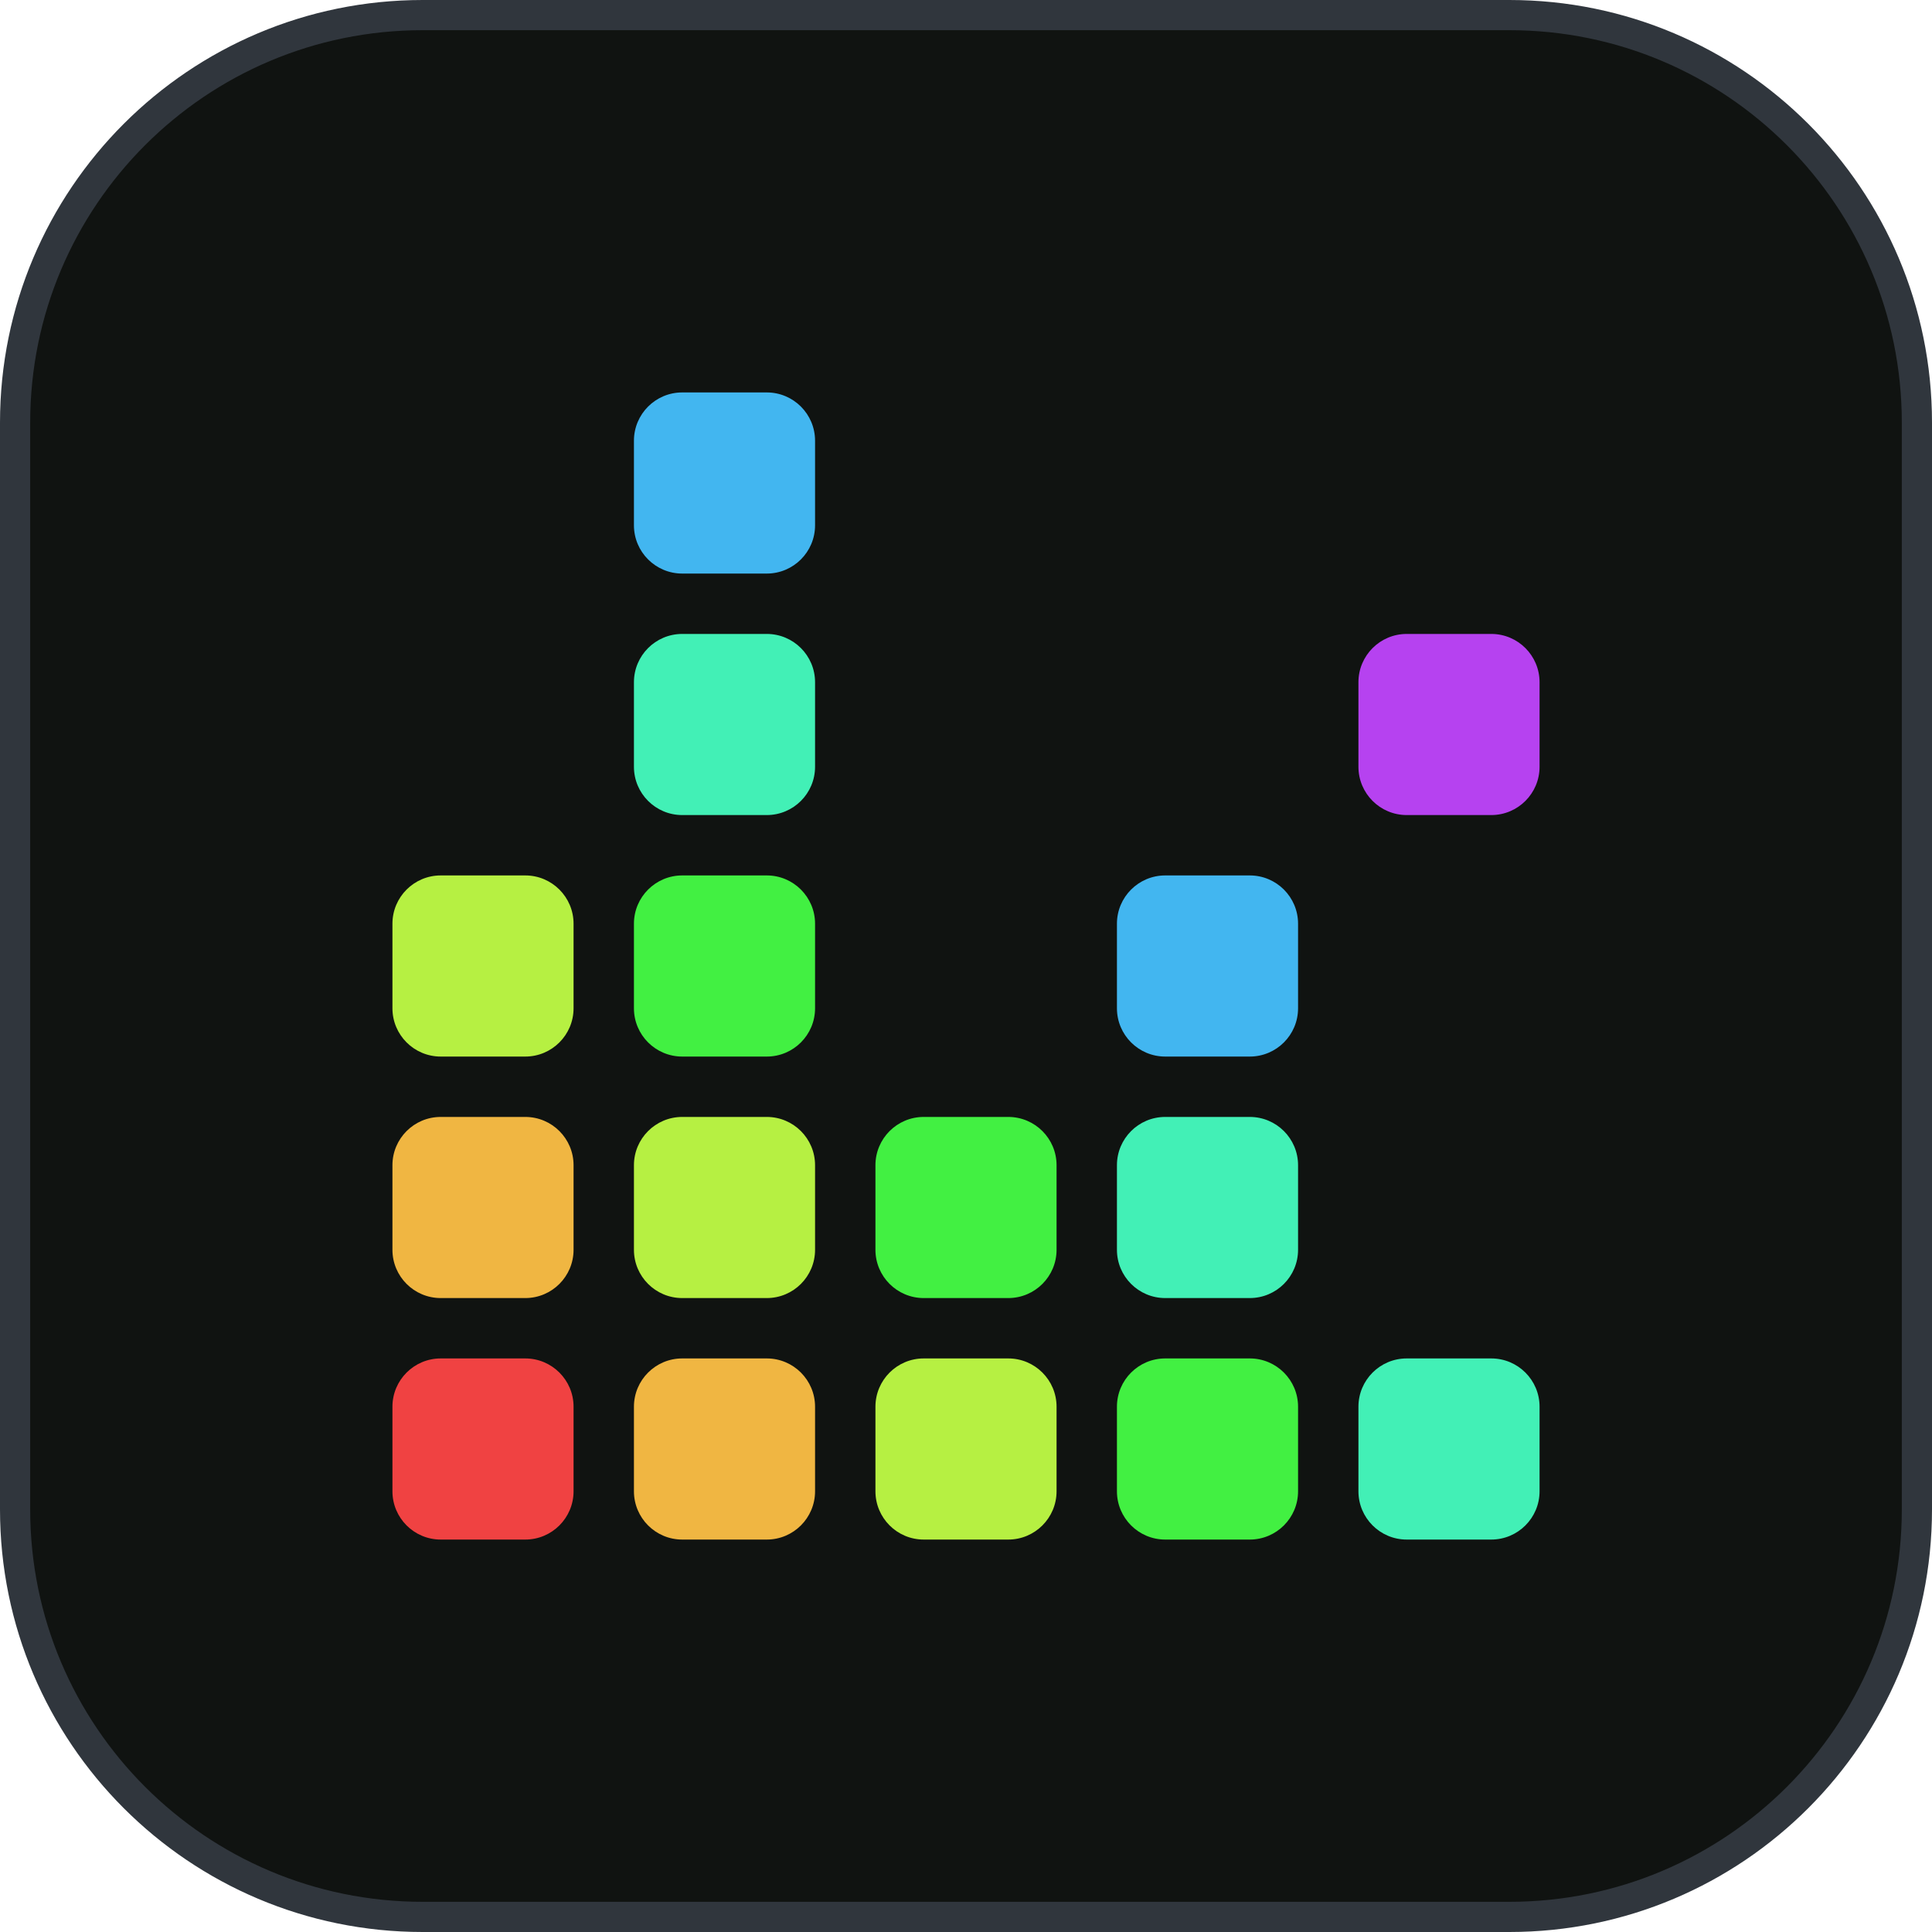
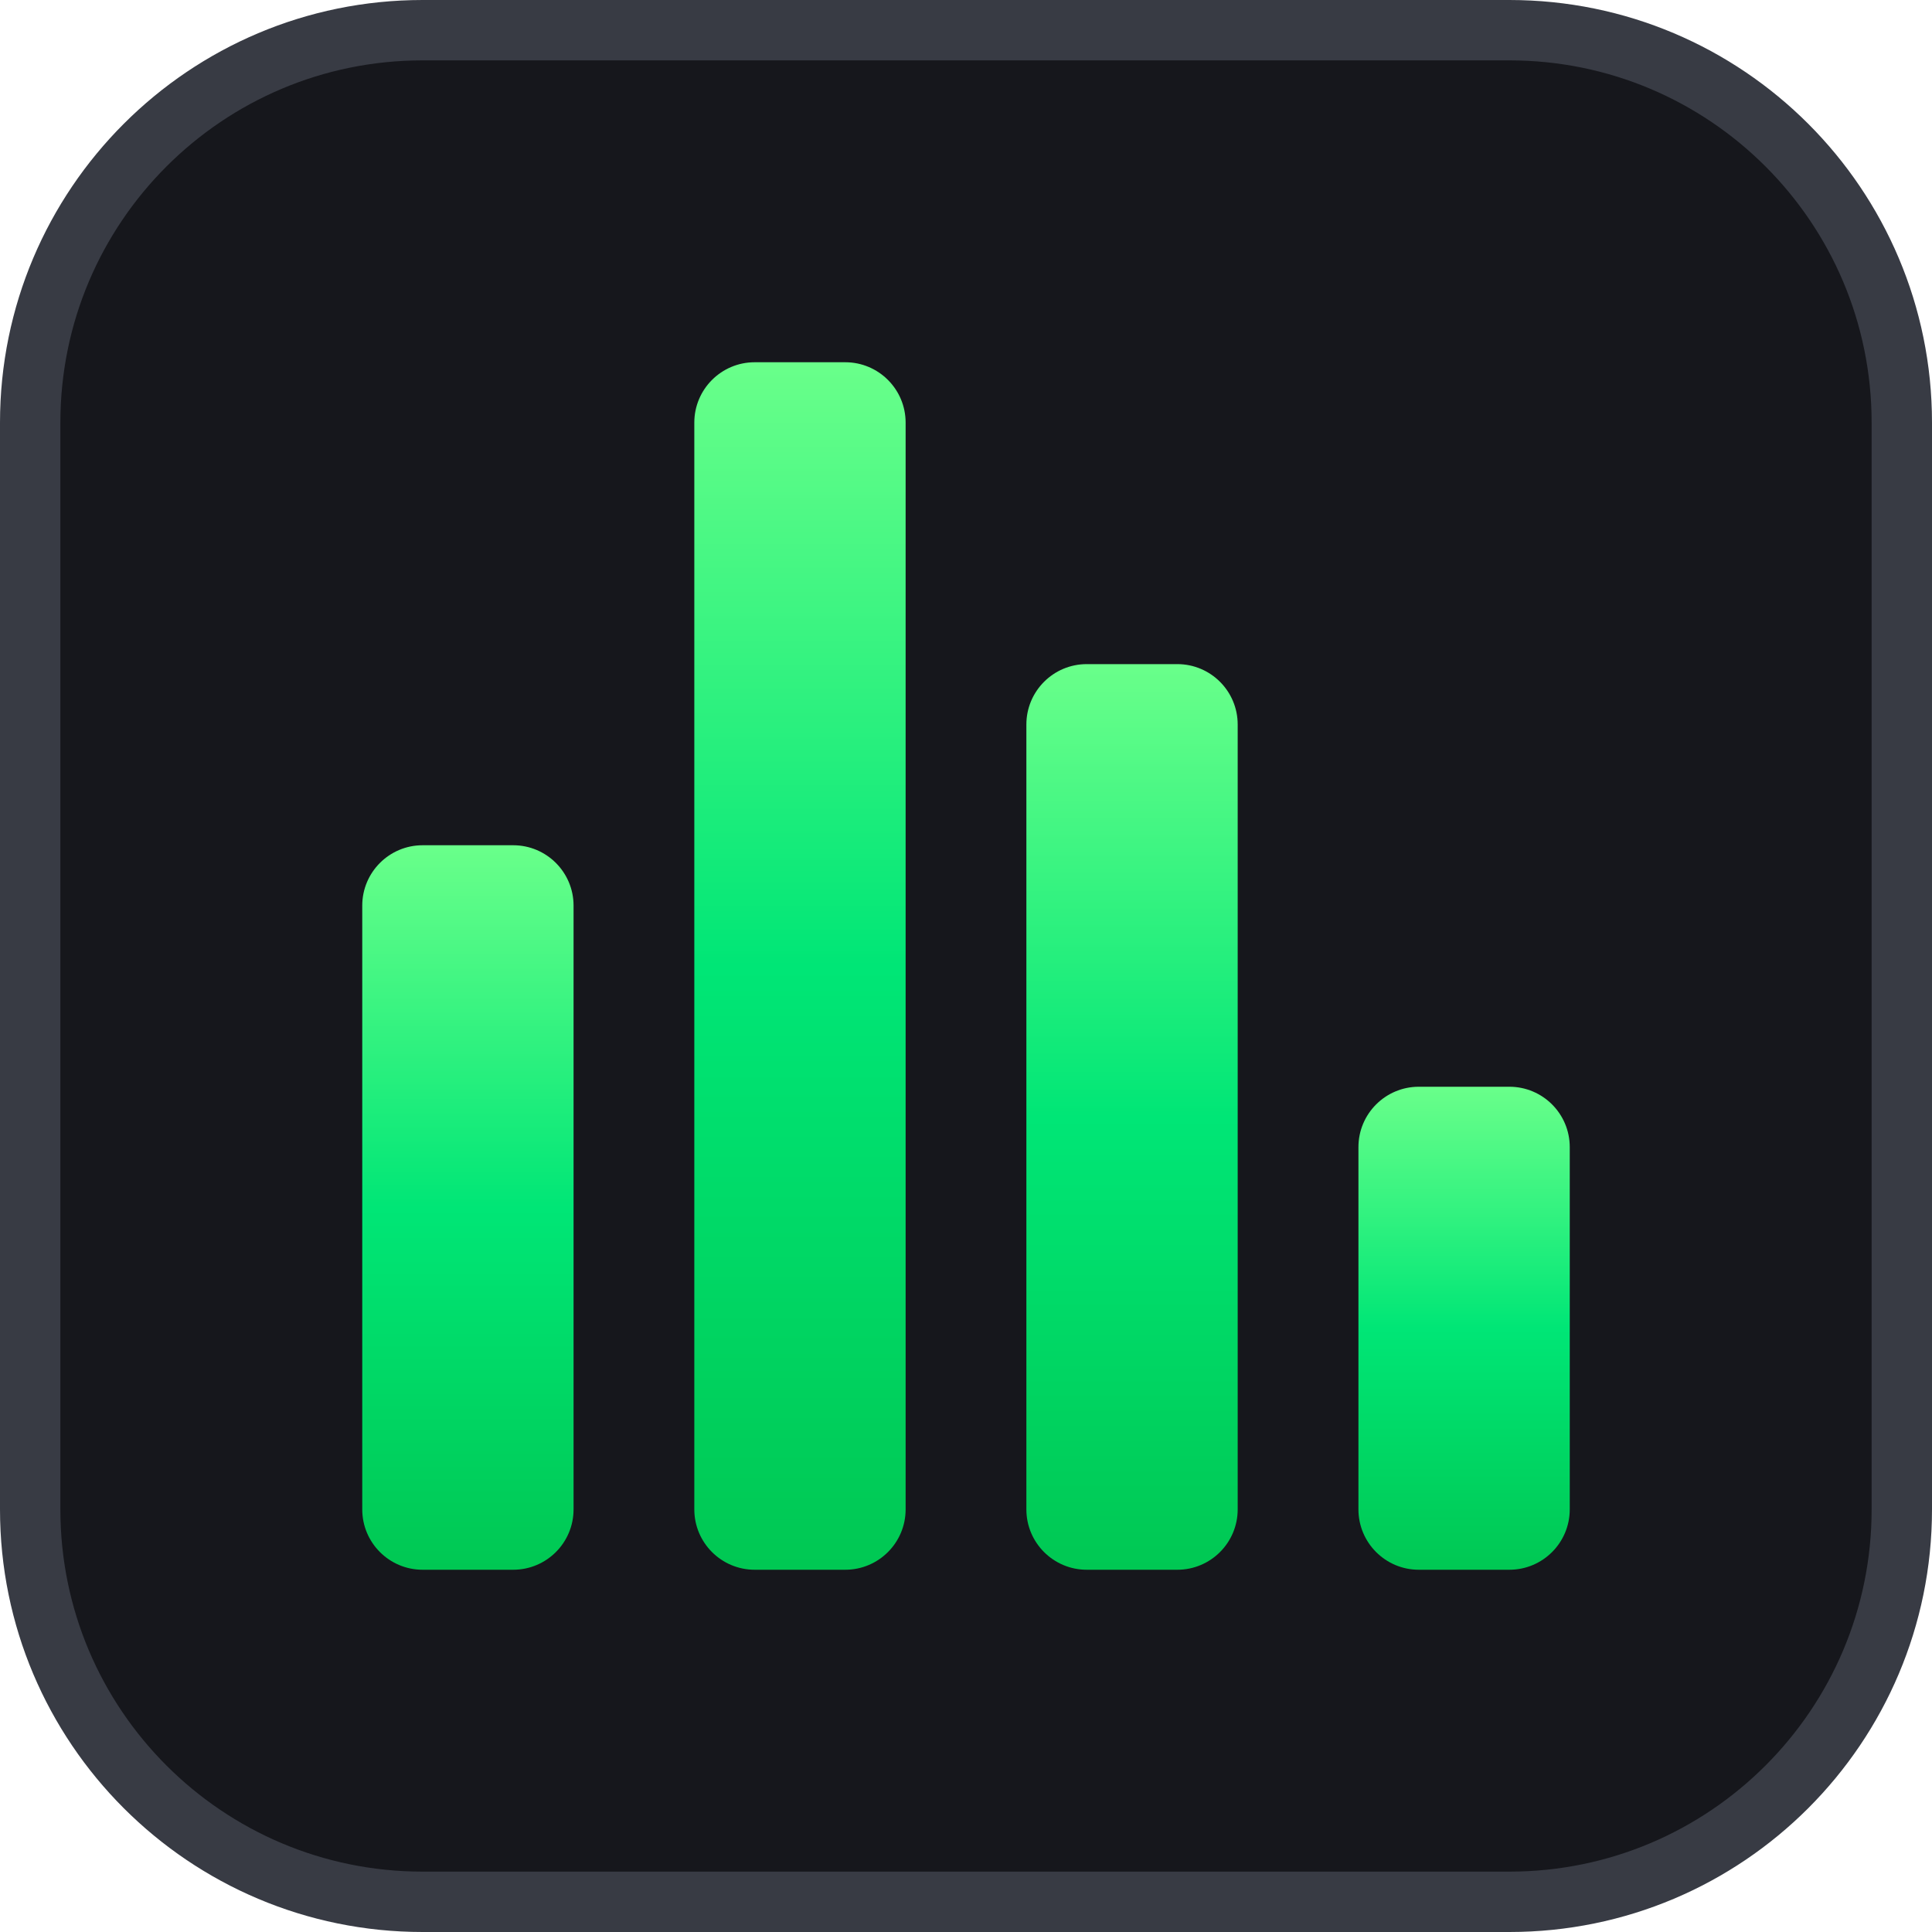
<svg xmlns="http://www.w3.org/2000/svg" viewBox="0 0 32 32">
-   <rect x=".25" y=".25" width="31.5" height="31.5" rx="6.75" fill="#101311" stroke="#30363d" stroke-width=".5" />
-   <rect x="6.5" y="22.5" width="3" height="3" rx=".8" fill="#f04242" />
-   <rect x="6.5" y="18.5" width="3" height="3" rx=".8" fill="#f0b642" />
-   <rect x="6.5" y="14.5" width="3" height="3" rx=".8" fill="#b6f042" />
-   <rect x="10.5" y="22.5" width="3" height="3" rx=".8" fill="#f0b642" />
-   <rect x="10.5" y="18.5" width="3" height="3" rx=".8" fill="#b6f042" />
-   <rect x="10.5" y="14.5" width="3" height="3" rx=".8" fill="#42f042" />
-   <rect x="10.5" y="10.5" width="3" height="3" rx=".8" fill="#42f0b6" />
-   <rect x="10.5" y="6.5" width="3" height="3" rx=".8" fill="#42b6f0" />
-   <rect x="14.5" y="22.5" width="3" height="3" rx=".8" fill="#b6f042" />
-   <rect x="14.5" y="18.5" width="3" height="3" rx=".8" fill="#42f042" />
-   <rect x="18.5" y="22.5" width="3" height="3" rx=".8" fill="#42f042" />
-   <rect x="18.5" y="18.5" width="3" height="3" rx=".8" fill="#42f0b6" />
-   <rect x="18.5" y="14.5" width="3" height="3" rx=".8" fill="#42b6f0" />
-   <rect x="22.5" y="22.5" width="3" height="3" rx=".8" fill="#42f0b6" />
-   <rect x="22.5" y="10.5" width="3" height="3" rx=".8" fill="#b642f0" />
+   <defs>
+     <linearGradient id="keybars-bar" x1="0" y1="1" x2="0" y2="0">
+       <stop offset="0" stop-color="#00c853" />
+       <stop offset=".5" stop-color="#00e676" />
+       <stop offset="1" stop-color="#69ff8a" />
+     </linearGradient>
+   </defs>
+   <rect x=".5" y=".5" width="31" height="31" rx="6.5" fill="#16171c" stroke="#383b44" />
+   <g fill="url(#keybars-bar)">
+     <rect x="6" y="14" width="3.5" height="12" rx="1" />
+     <rect x="11.5" y="6" width="3.5" height="20" rx="1" />
+     <rect x="17" y="11" width="3.5" height="15" rx="1" />
+     <rect x="22.5" y="18" width="3.5" height="8" rx="1" />
+   </g>
</svg>
